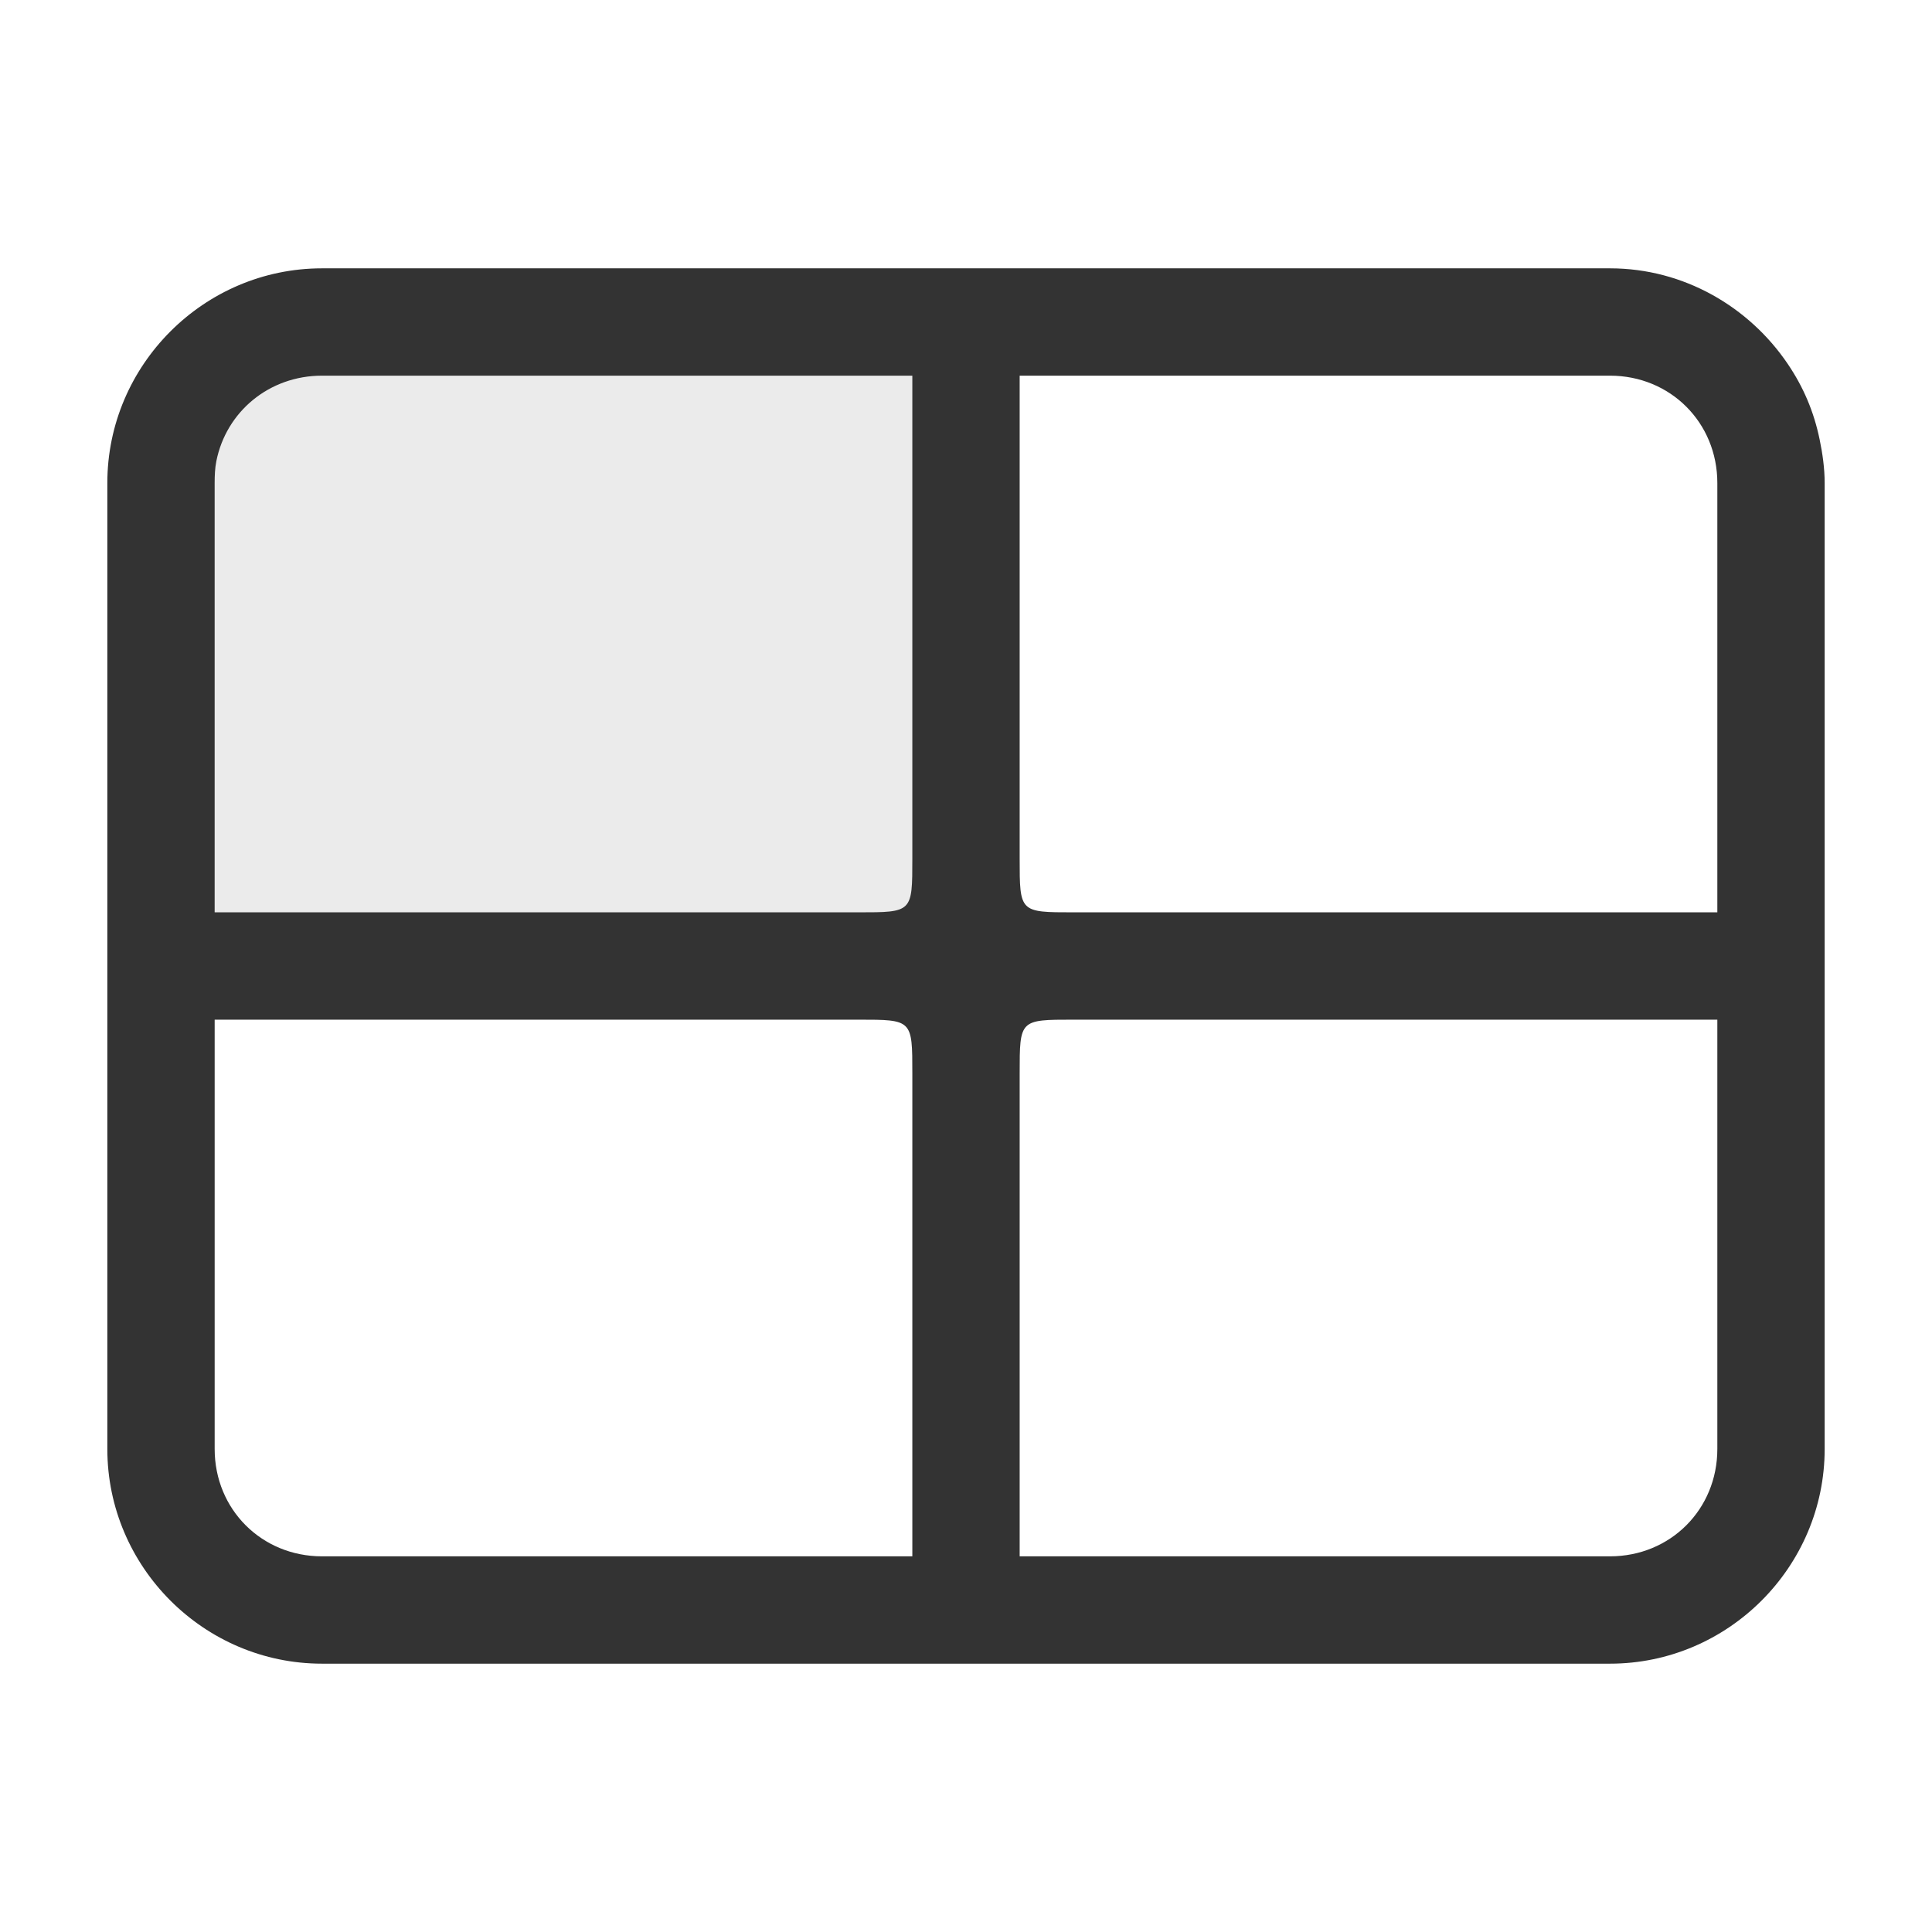
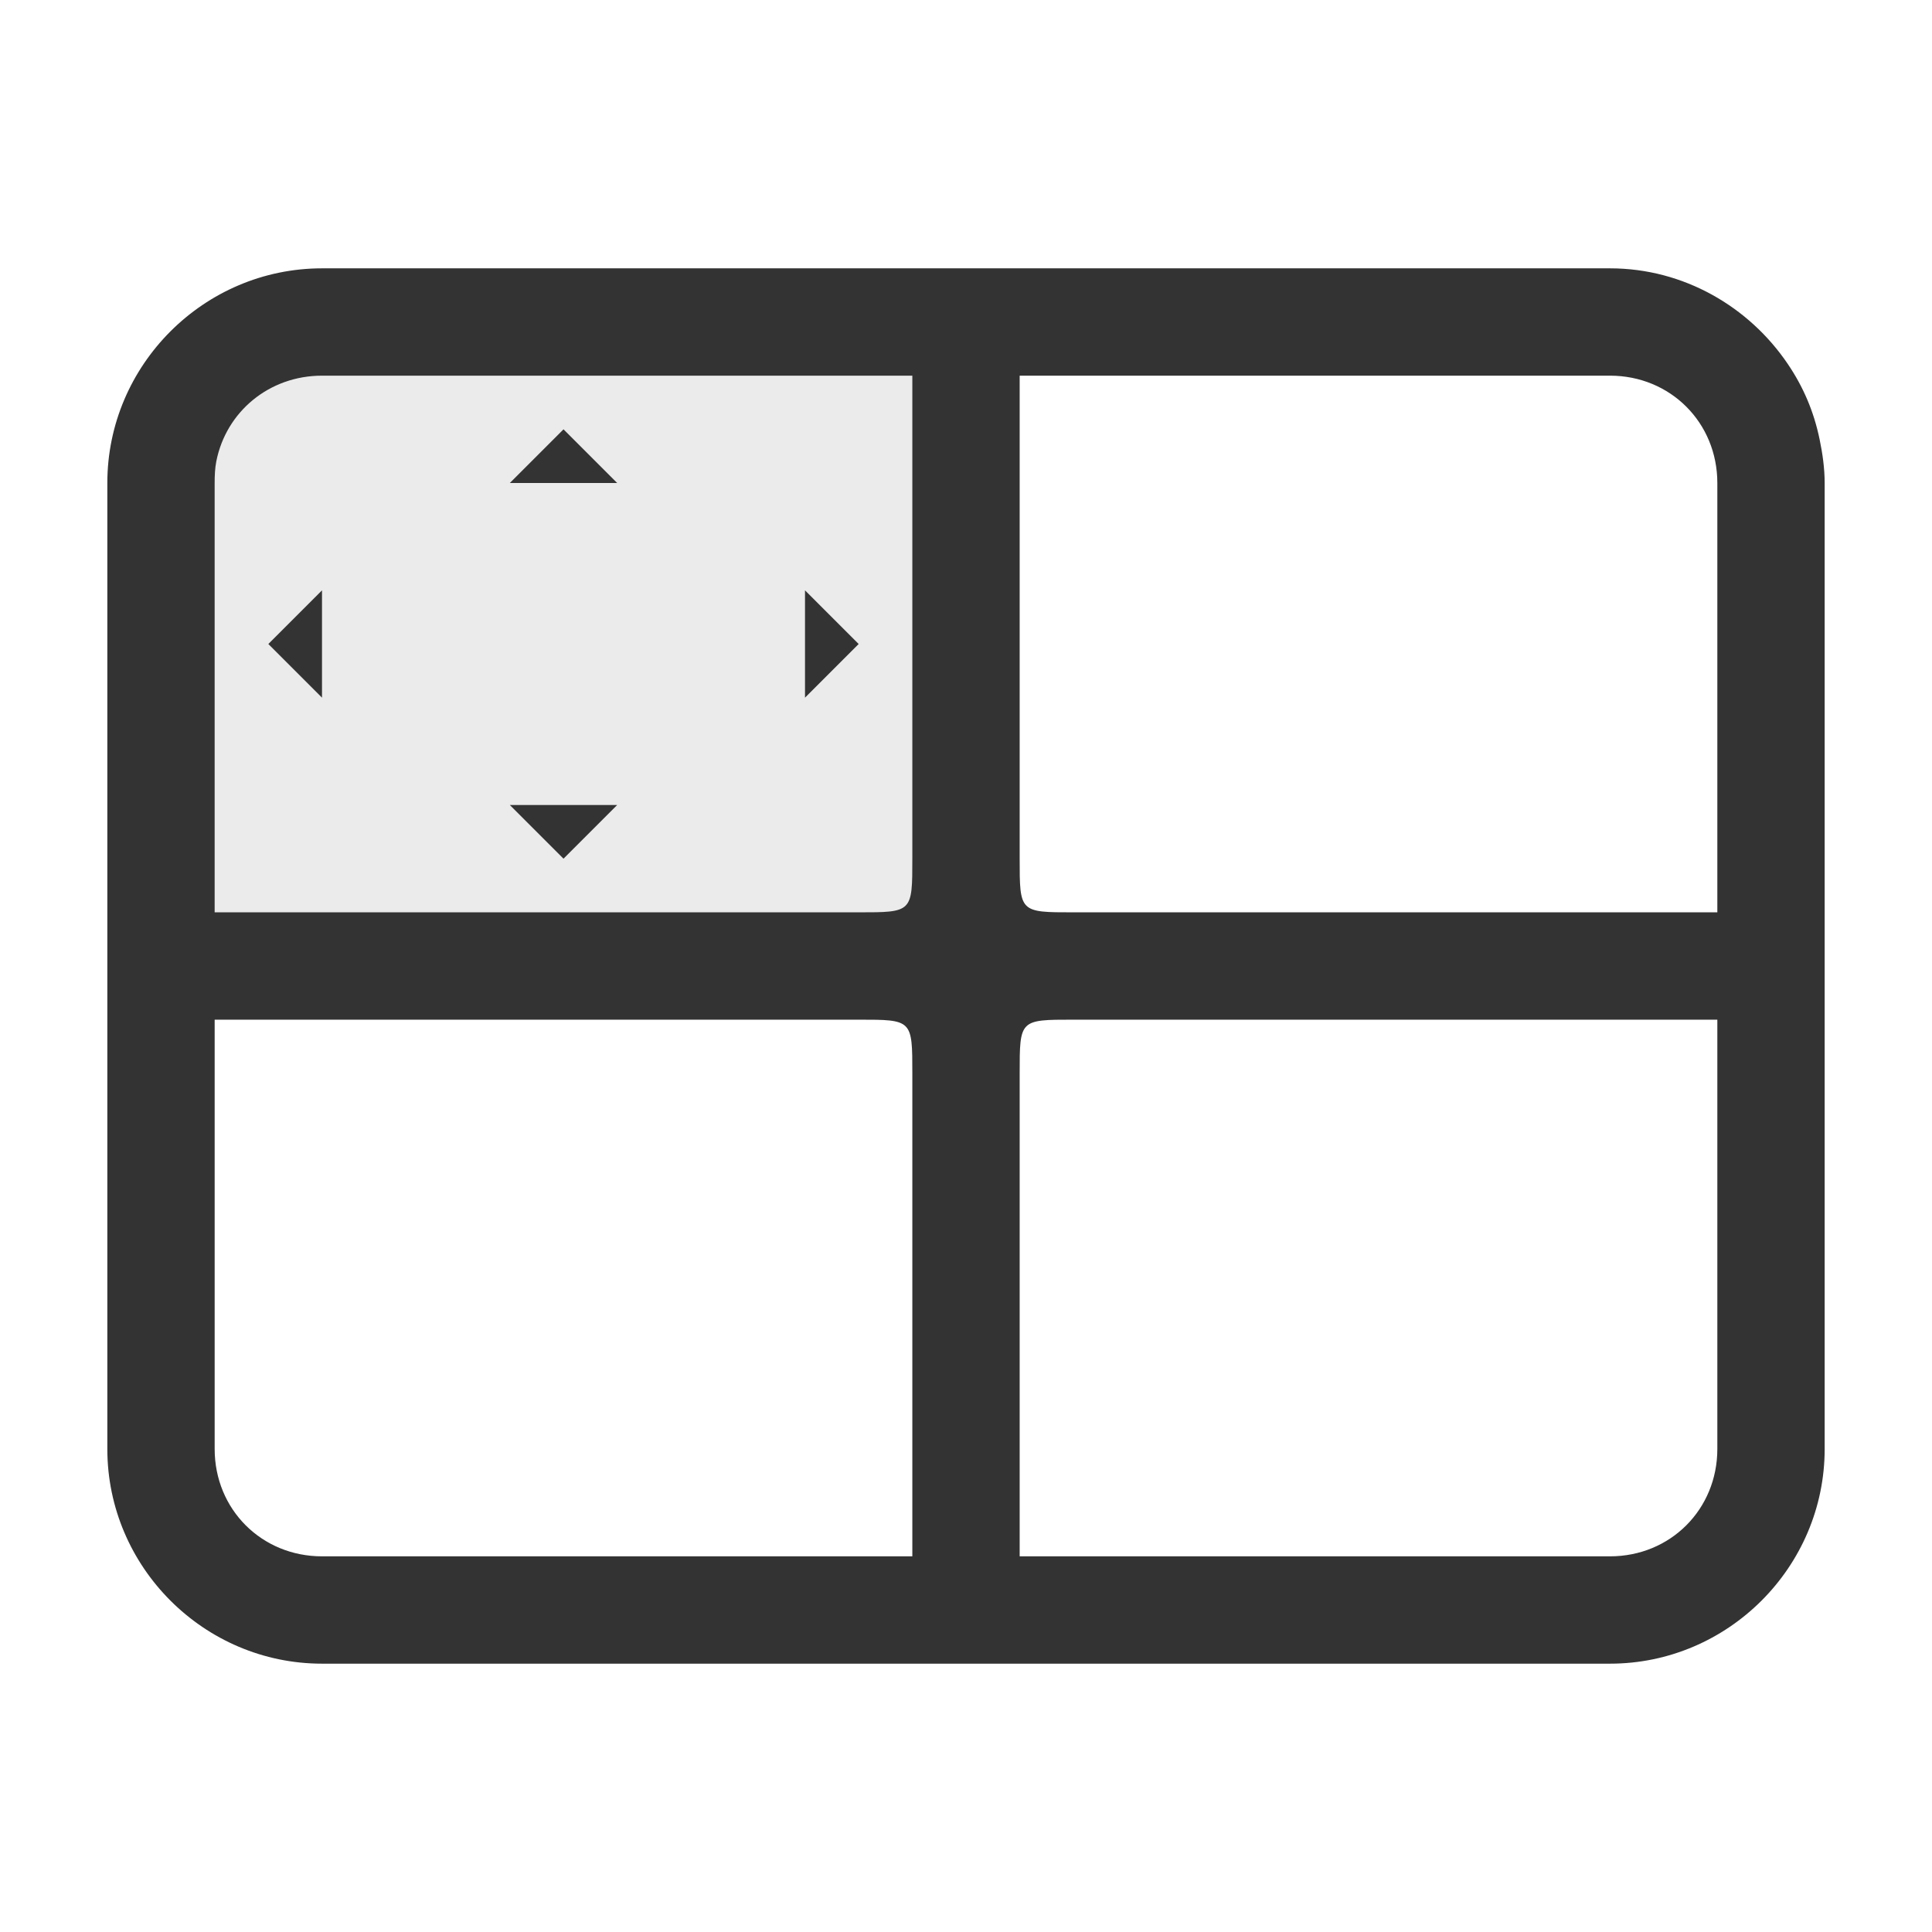
<svg xmlns="http://www.w3.org/2000/svg" width="36" height="36" id="svg2985" version="1.1">
  <defs id="defs2987" />
  <g id="layer1" transform="translate(0,-28)">
    <path style="font-size:medium;font-style:normal;font-variant:normal;font-weight:normal;font-stretch:normal;text-indent:0;text-align:start;text-decoration:none;line-height:normal;letter-spacing:normal;word-spacing:normal;text-transform:none;direction:ltr;block-progression:tb;writing-mode:lr-tb;text-anchor:start;baseline-shift:baseline;color:#000000;fill:#333333;fill-opacity:1;stroke:none;stroke-width:2;marker:none;visibility:visible;display:inline;overflow:visible;enable-background:accumulate;font-family:Sans;-inkscape-font-specification:Sans" d="M 6,5 C 3.801,5 2,6.801 2,9 c 0,6 0,12 0,18 0,2.199 1.801,4 4,4 8,0 16,0 24,0 2.199,0 4,-1.801 4,-4 C 34,21 34,15 34,9 34,8.725 33.96,8.447 33.906,8.188 33.799,7.668 33.601,7.207 33.312,6.781 32.592,5.717 31.374,5 30,5 22,5 14,5 6,5 z m 0,2 11,0 0,9 c 0,1 0,1 -1,1 L 4,17 C 4,17 4,11.125 4,9 4,8.859 4.005,8.725 4.031,8.594 4.214,7.672 5.015,7 6,7 z m 13,0 11,0 c 1.125,0 2,0.875 2,2 l 0,8 -12,0 c -1,0 -1,0 -1,-1 z M 4,19 16,19 c 1,0 1,0 1,1 l 0,9 -11,0 C 4.875,29 4,28.125 4,27 l 0,-8 c 0,-1.125 -1.125,0 0,0 z m 16,0 12,0 0,8 c 0,1.125 -0.875,2 -2,2 l -11,0 0,-9 c 0,-1 0,-1 1,-1 z" transform="translate(0,28)" id="rect2984" />
    <rect style="opacity:0.1;fill:#333333;fill-opacity:1;fill-rule:nonzero;stroke:none" id="rect3034" width="14" height="12" x="4" y="6" transform="translate(0,28)" rx="0" ry="0" />
+     <path style="fill:#333333;fill-opacity:1;stroke:none" d="m 9.5,43 2,0 -1,1 z" id="path2985" />
+     <path id="path3759" d="m 9.5,37 2,0 -1,-1 z" style="fill:#333333;fill-opacity:1;stroke:none" />
+     <path style="fill:#333333;fill-opacity:1;stroke:none" d="m 15,39 0,2 1,-1 z" id="path3761" />
+     <path id="path3763" d="M 6,39 6,41 5,40 z" style="fill:#333333;fill-opacity:1;stroke:none" />
  </g>
</svg>
